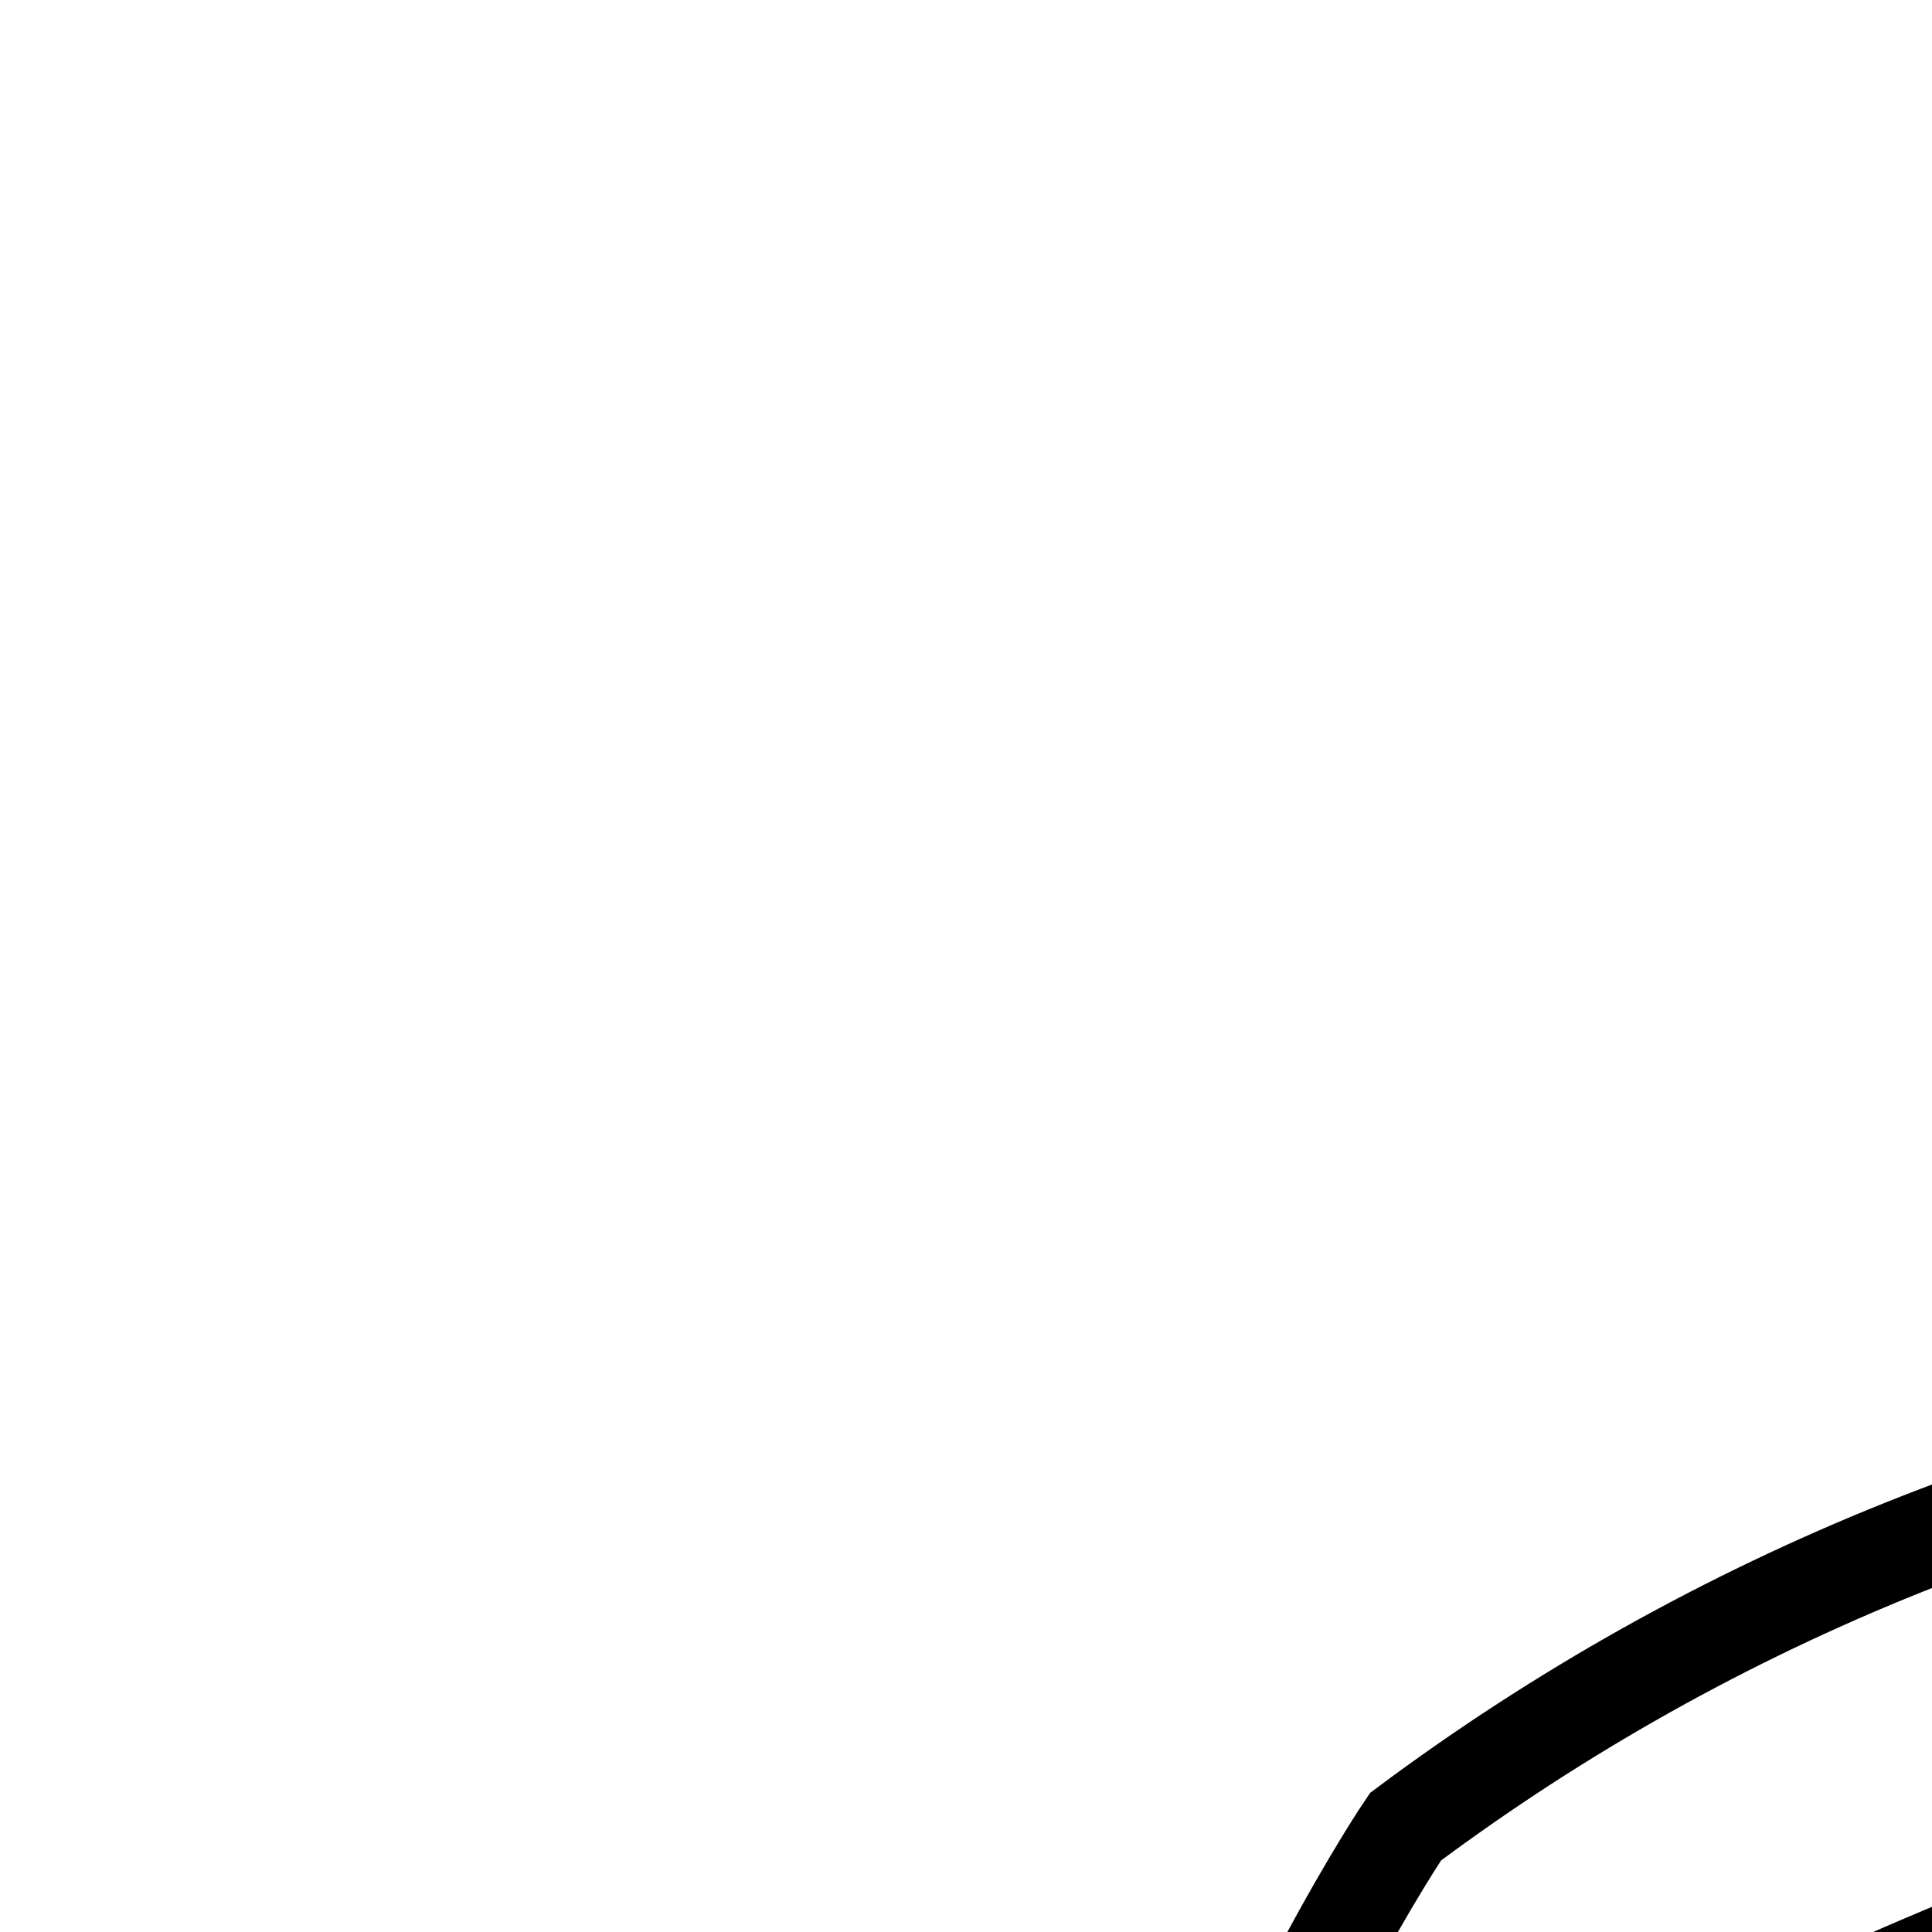
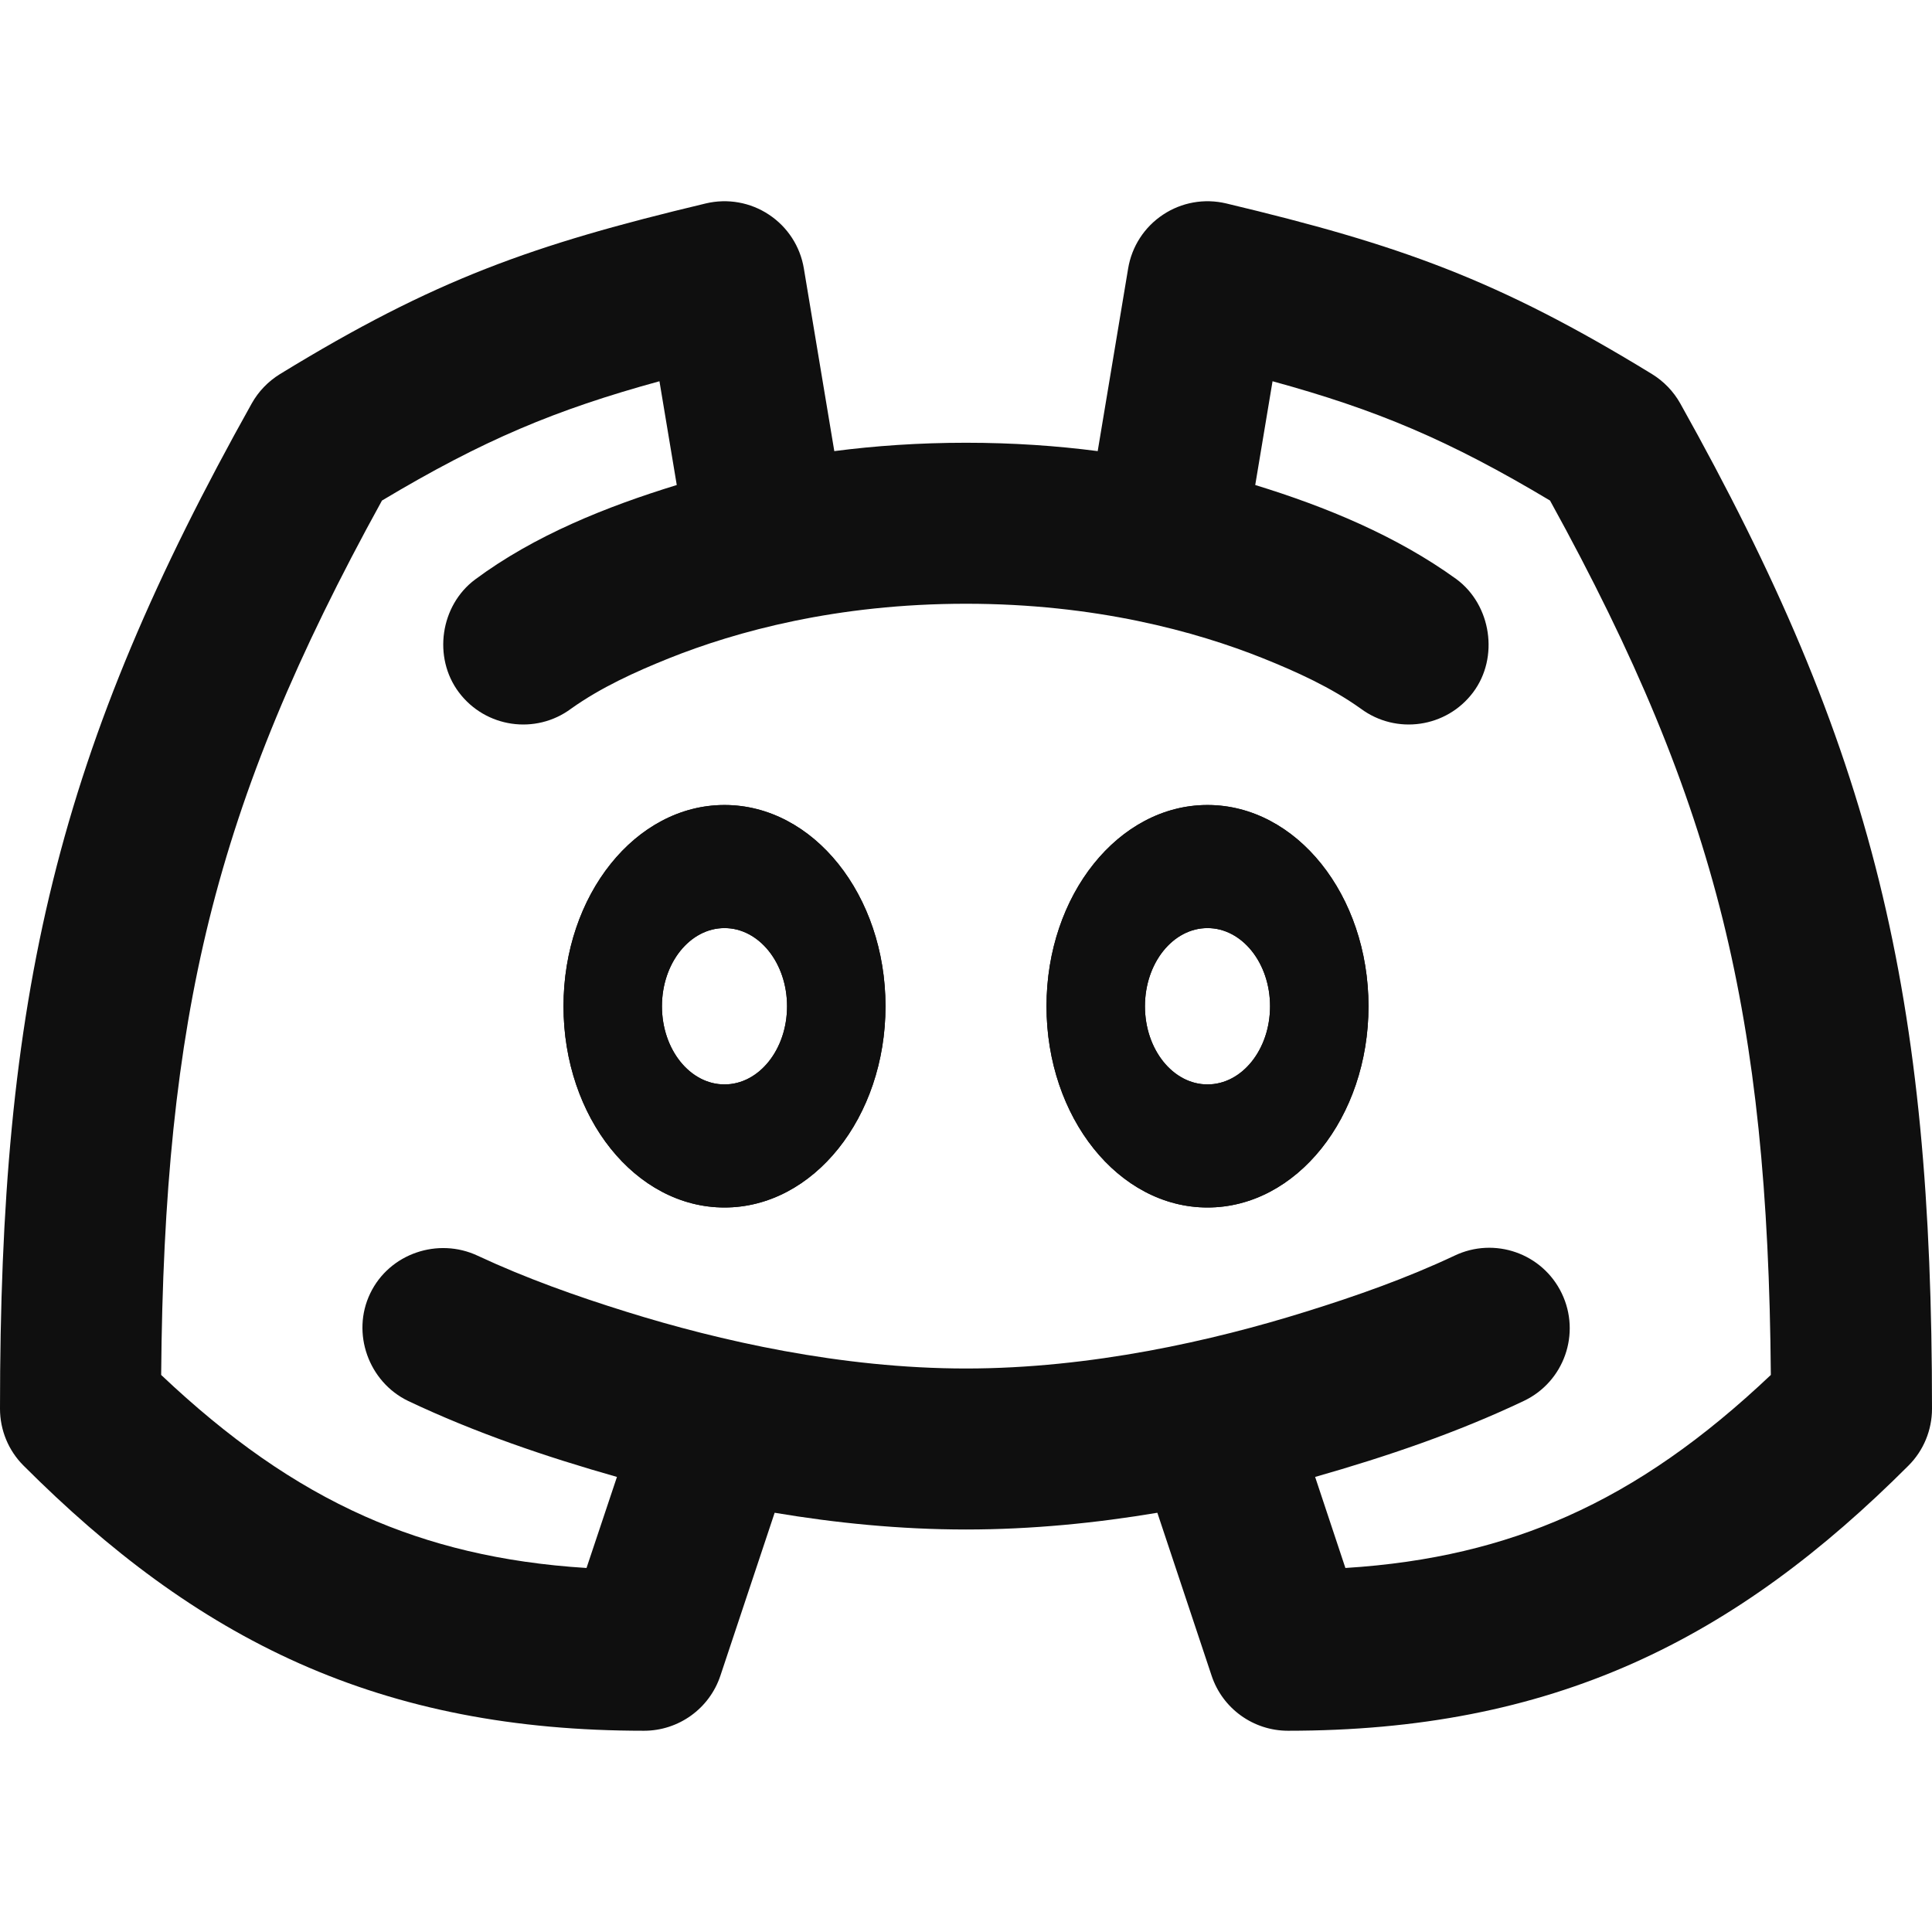
- <svg xmlns="http://www.w3.org/2000/svg" width="20px" height="20px" viewBox="0 0 20 20" fill="none" stroke="#000000">
-   <g id="SVGRepo_bgCarrier" stroke-width="0" />
-   <g id="SVGRepo_tracerCarrier" stroke-linecap="round" stroke-linejoin="round" />
-   <g id="SVGRepo_iconCarrier">
-     <path d="M14.55 40.17c3.53 2.67 8.86 5.46 17.45 5.46s13.92-2.79 17.45-5.46" />
-     <path d="M48 22.18c-4.31-2.2-8.57-4.26-16-4.26S20.33 20 16 22.18" />
-     <path d="m27.32 18.23-1.87-3.68a22.75 22.75 0 0 0-10.9 4.36S9 27 8 42.91c5.63 6.49 14.18 6.54 14.18 6.54L25.5 45" />
-     <path d="m38.5 45 3.32 4.42s8.55-.02 14.18-6.51c-1-15.9-6.55-24-6.55-24s-5-3.92-10.9-4.36l-1.82 3.69" />
-     <ellipse cx="24.91" cy="34.18" rx="3.82" ry="4.36" />
-     <ellipse cx="39.09" cy="34.18" rx="3.82" ry="4.36" />
-   </g>
+ <svg xmlns="http://www.w3.org/2000/svg" width="25px" height="25px" viewBox="0 0 24 24" fill="none">
+   <path fill-rule="evenodd" clip-rule="evenodd" d="M11 12.5C11 13.881 10.105 15 9 15C7.895 15 7 13.881 7 12.5C7 11.119 7.895 10 9 10C10.105 10 11 11.119 11 12.5ZM8.223 12.5C8.223 13.037 8.571 13.471 9 13.471C9.429 13.471 9.777 13.037 9.777 12.5C9.777 11.963 9.429 11.529 9 11.529C8.571 11.529 8.223 11.963 8.223 12.5Z" fill="#0F0F0F" />
+   <path fill-rule="evenodd" clip-rule="evenodd" d="M15 15C16.105 15 17 13.881 17 12.5C17 11.119 16.105 10 15 10C13.895 10 13 11.119 13 12.5C13 13.881 13.895 15 15 15ZM15 13.471C14.571 13.471 14.223 13.037 14.223 12.5C14.223 11.963 14.571 11.529 15 11.529C15.429 11.529 15.777 11.963 15.777 12.5C15.777 13.037 15.429 13.471 15 13.471Z" fill="#0F0F0F" />
+   <path fill-rule="evenodd" clip-rule="evenodd" d="M9.986 3.336C9.941 3.062 9.784 2.82 9.553 2.667C9.322 2.513 9.038 2.463 8.768 2.527C6.615 3.041 5.398 3.471 3.478 4.647C3.332 4.737 3.211 4.862 3.127 5.012C1.937 7.139 1.145 8.973 0.658 10.942C0.172 12.906 1.51992e-05 14.957 0 17.5C0 17.765 0.105 18.02 0.293 18.207C1.352 19.266 2.451 20.1 3.719 20.664C4.991 21.229 6.383 21.5 8 21.5C8.43 21.5 8.813 21.225 8.949 20.816L9.623 18.792C10.373 18.918 11.177 19 12 19C12.823 19 13.627 18.918 14.377 18.792L15.051 20.816C15.187 21.225 15.57 21.5 16 21.5C17.617 21.5 19.009 21.229 20.281 20.664C21.549 20.1 22.648 19.266 23.707 18.207C23.895 18.02 24 17.765 24 17.5C24 14.957 23.828 12.906 23.342 10.942C22.855 8.973 22.063 7.139 20.873 5.012C20.789 4.862 20.668 4.737 20.522 4.647C18.602 3.471 17.385 3.041 15.232 2.527C14.962 2.463 14.678 2.513 14.447 2.667C14.216 2.82 14.059 3.062 14.014 3.336L13.636 5.604C13.129 5.538 12.583 5.5 12 5.5C11.417 5.5 10.871 5.538 10.364 5.604L9.986 3.336ZM16.713 19.478L16.337 18.347C17.222 18.095 18.101 17.797 18.933 17.401C19.431 17.162 19.64 16.565 19.401 16.067C19.162 15.569 18.565 15.36 18.067 15.599C17.473 15.879 16.846 16.1 16.219 16.295C15.07 16.654 13.552 17 12 17C10.448 17 8.93 16.654 7.781 16.295C7.155 16.1 6.531 15.878 5.936 15.6C5.442 15.367 4.837 15.571 4.599 16.067C4.361 16.561 4.579 17.168 5.072 17.404C5.903 17.798 6.78 18.096 7.664 18.347L7.286 19.478C6.226 19.412 5.335 19.193 4.531 18.836C3.652 18.445 2.838 17.871 2.002 17.08C2.02 14.827 2.192 13.069 2.599 11.422C3.015 9.745 3.686 8.14 4.745 6.218C6.004 5.465 6.901 5.09 8.192 4.736L8.407 6.025C7.532 6.294 6.641 6.65 5.903 7.198C5.469 7.521 5.375 8.167 5.7 8.6C6.03 9.04 6.654 9.131 7.095 8.803C7.464 8.54 7.891 8.346 8.309 8.178C9.146 7.843 10.395 7.5 12 7.5C13.605 7.5 14.854 7.843 15.691 8.178C16.109 8.346 16.536 8.54 16.904 8.803C17.346 9.131 17.97 9.04 18.3 8.6C18.624 8.168 18.526 7.516 18.093 7.195C17.348 6.656 16.469 6.294 15.593 6.025L15.808 4.736C17.099 5.09 17.996 5.465 19.255 6.218C20.314 8.14 20.985 9.745 21.401 11.422C21.808 13.069 21.98 14.827 21.998 17.08C21.162 17.871 20.348 18.445 19.469 18.836C18.665 19.193 17.774 19.412 16.713 19.478ZM9 15C10.105 15 11 13.881 11 12.5C11 11.119 10.105 10 9 10C7.895 10 7 11.119 7 12.5C7 13.881 7.895 15 9 15ZM17 12.5C17 13.881 16.105 15 15 15C13.895 15 13 13.881 13 12.5C13 11.119 13.895 10 15 10C16.105 10 17 11.119 17 12.5ZM9 13.471C8.571 13.471 8.223 13.037 8.223 12.5C8.223 11.963 8.571 11.529 9 11.529C9.429 11.529 9.777 11.963 9.777 12.5C9.777 13.037 9.429 13.471 9 13.471ZM15 13.471C14.571 13.471 14.223 13.037 14.223 12.5C14.223 11.963 14.571 11.529 15 11.529C15.429 11.529 15.777 11.963 15.777 12.5C15.777 13.037 15.429 13.471 15 13.471Z" fill="#0F0F0F" />
</svg>
